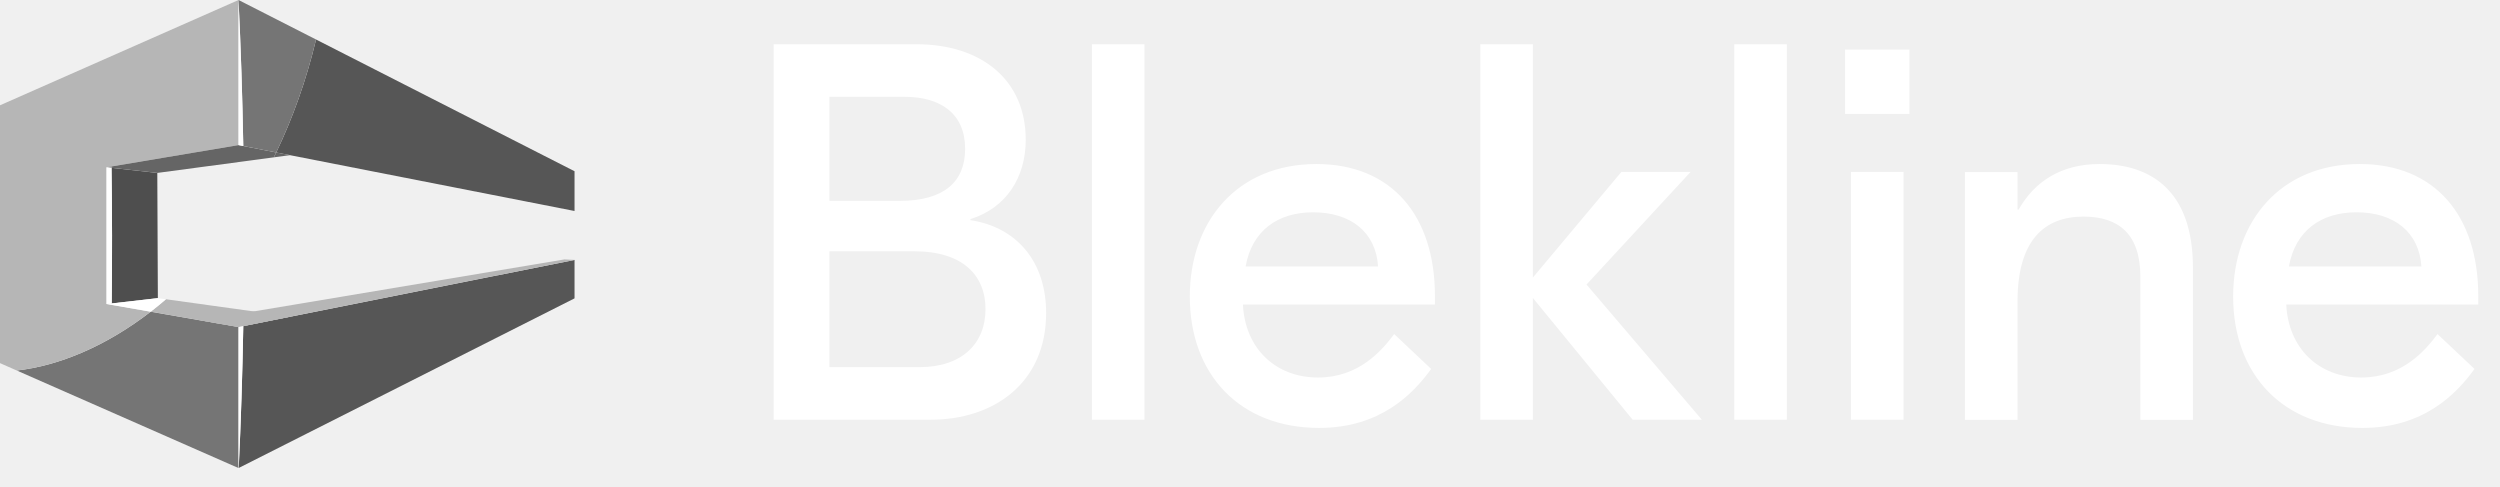
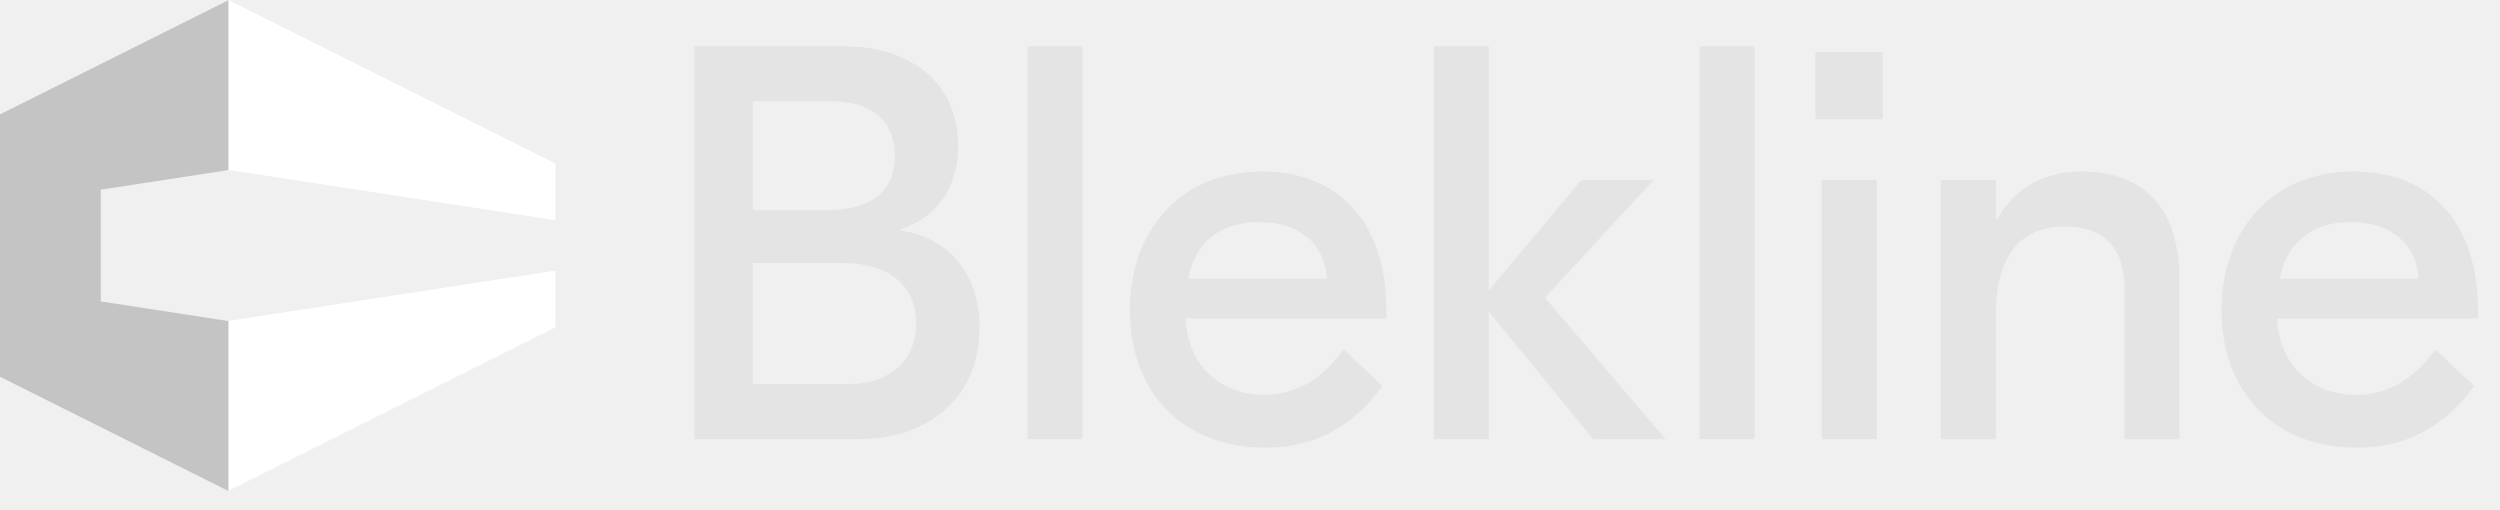
- <svg xmlns="http://www.w3.org/2000/svg" width="113" height="22" viewBox="0 0 113 22" fill="none">
-   <path d="M10.782 14.782V21.157L0.757 16.747C2.667 16.534 4.793 15.646 6.811 14.089L9.052 14.48L10.782 14.782Z" fill="#757575" />
-   <path d="M25.969 7.74V9.537L13.108 7.014H13.107L12.484 6.892C13.219 5.365 13.835 3.663 14.286 1.786L25.969 7.74Z" fill="#565656" />
-   <path d="M25.969 11.748V13.486L10.791 21.152C10.89 19.065 10.959 16.913 10.997 14.739L25.969 11.748Z" fill="#565656" />
-   <path d="M13.107 7.014L12.377 7.112C12.413 7.039 12.449 6.965 12.484 6.892L13.107 7.014Z" fill="#656565" />
-   <path d="M13.146 14.31L10.782 14.782L9.052 14.48L6.811 14.089C7.043 13.911 7.273 13.723 7.502 13.526L11.462 14.076H11.463L13.146 14.31Z" fill="#B6B6B6" />
-   <path d="M25.512 11.725L25.969 11.748L10.782 14.782L9.052 14.48L25.512 11.725Z" fill="#B6B6B6" />
-   <path d="M4.815 7.562V13.741L6.811 14.089C4.793 15.646 2.667 16.534 0.757 16.747L0 16.413V4.759L10.782 0V6.558L4.815 7.562Z" fill="#B6B6B6" />
-   <path d="M5.049 13.715C5.073 11.676 5.07 9.623 5.041 7.586L7.11 7.816L7.135 13.476L5.049 13.715Z" fill="#4E4E4E" />
-   <path d="M12.484 6.892C12.449 6.965 12.413 7.039 12.377 7.112L7.11 7.816L5.041 7.586C5.041 7.566 5.041 7.545 5.04 7.524L10.782 6.558L12.484 6.892Z" fill="#656565" />
-   <path d="M7.502 13.526C7.273 13.723 7.043 13.911 6.811 14.089L4.815 13.741L7.135 13.476L7.502 13.526Z" fill="white" />
-   <path d="M14.286 1.786C13.835 3.663 13.219 5.365 12.484 6.892L10.997 6.6C10.958 4.36 10.886 2.146 10.782 0L14.286 1.786Z" fill="#757575" />
-   <path d="M10.997 6.6L10.782 6.558V0C10.886 2.146 10.958 4.36 10.997 6.6Z" fill="white" />
-   <path d="M10.997 14.739C10.959 16.913 10.89 19.065 10.791 21.152L10.782 21.157V14.782L10.997 14.739Z" fill="white" />
-   <path d="M10.782 21.157L10.791 21.152C10.788 21.215 10.786 21.278 10.782 21.34L10.782 21.157Z" fill="white" />
-   <path d="M5.041 7.586L4.815 7.562L5.04 7.524C5.041 7.545 5.041 7.566 5.041 7.586Z" fill="#757575" />
-   <path d="M5.049 13.715L4.815 13.741V7.562L5.041 7.586C5.07 9.623 5.073 11.676 5.049 13.715Z" fill="white" />
-   <path d="M59.501 7.414C62.919 7.414 64.859 9.766 64.859 13.378V13.766H56.18C56.277 15.754 57.658 17.063 59.573 17.064C61.416 17.064 62.459 15.851 63.017 15.1L64.689 16.676C63.865 17.815 62.386 19.342 59.622 19.342C56.058 19.342 53.779 16.942 53.779 13.402C53.779 10.008 55.913 7.414 59.501 7.414ZM106.66 7.414C110.078 7.414 112.017 9.766 112.018 13.378V13.766H103.338C103.435 15.754 104.816 17.063 106.731 17.064C108.574 17.064 109.618 15.851 110.175 15.1L111.848 16.676C111.024 17.815 109.544 19.342 106.78 19.342C103.216 19.342 100.938 16.942 100.938 13.402C100.938 10.008 103.071 7.414 106.66 7.414ZM94.901 7.414C97.302 7.414 99.12 8.699 99.12 12.093V18.979H96.744V12.506C96.744 10.591 95.775 9.79 94.175 9.79C92.429 9.79 91.192 10.832 91.192 13.62V18.979H88.816V7.777H91.192V9.475H91.241C91.969 8.19 93.18 7.414 94.901 7.414ZM41.418 2C44.376 2 46.363 3.624 46.363 6.315C46.363 8.013 45.49 9.394 43.866 9.903V9.952C45.951 10.267 47.285 11.819 47.285 14.146C47.285 17.322 44.909 18.971 42.072 18.971H34.969V2H41.418ZM51.731 18.971H49.355V2H51.731V18.971ZM69.286 12.546L73.286 7.771H76.414L71.711 12.861L76.923 18.971H73.796L69.286 13.468V18.971H66.91V2H69.286V12.546ZM80.765 18.971H78.389V2H80.765V18.971ZM86.039 18.971H83.663V7.77H86.039V18.971ZM37.49 16.595H41.563C43.479 16.595 44.545 15.528 44.545 13.977C44.545 12.449 43.526 11.358 41.32 11.358H37.49V16.595ZM59.355 9.596C57.755 9.596 56.592 10.421 56.301 12.045H62.289C62.192 10.493 61.053 9.596 59.355 9.596ZM106.514 9.596C104.913 9.596 103.75 10.421 103.459 12.045H109.447C109.35 10.493 108.211 9.596 106.514 9.596ZM37.49 9.079H40.666C42.654 9.079 43.624 8.231 43.624 6.728C43.624 5.128 42.509 4.376 40.885 4.376H37.49V9.079ZM86.306 5.151H83.397V2.242H86.306V5.151Z" fill="white" />
+ <svg xmlns="http://www.w3.org/2000/svg" width="108" height="22" viewBox="0 0 108 22" fill="none">
+   <path d="M9.593 21.339L9.592 21.338H9.593L9.593 21.339ZM9.866 13.863L24 11.688V14.135L9.866 21.202V7.339H9.866V13.863ZM24 7.067V9.514L9.866 7.339H9.866V0L24 7.067Z" fill="white" />
+   <path d="M9.866 7.347L4.354 8.194V13.021L9.866 13.87V21.21L4.354 18.453L0 16.276V4.94L2.177 3.853L9.866 0.008V7.347Z" fill="#C4C4C4" />
+   <path d="M101.691 7.41C105.109 7.41 107.049 9.762 107.049 13.374V13.762H98.369C98.466 15.75 99.848 17.059 101.763 17.059C103.606 17.059 104.649 15.847 105.206 15.096L106.879 16.672C106.055 17.811 104.576 19.338 101.812 19.338C98.248 19.338 95.969 16.938 95.969 13.399C95.969 10.004 98.102 7.41 101.691 7.41ZM101.545 9.592C99.945 9.592 98.781 10.416 98.49 12.041H104.479C104.382 10.489 103.242 9.592 101.545 9.592Z" fill="#E4E4E4" />
+   <path d="M89.933 7.41C92.333 7.41 94.151 8.695 94.151 12.089V18.975H91.776V12.502C91.776 10.586 90.806 9.786 89.206 9.786C87.46 9.786 86.224 10.829 86.224 13.617V18.975H83.848V7.774H86.224V9.471H86.272C86.999 8.186 88.212 7.41 89.933 7.41Z" fill="#E4E4E4" />
+   <path d="M78.428 2.242H81.337V5.152H78.428V2.242ZM81.07 18.971H78.694V7.77H81.07V18.971Z" fill="#E4E4E4" />
+   <path d="M73.42 2H75.796V18.971H73.42V2Z" fill="#E4E4E4" />
+   <path d="M66.742 12.861L71.954 18.971H68.827L64.317 13.468V18.971H61.941V2H64.317V12.546L68.318 7.77H71.445L66.742 12.861Z" fill="#E4E4E4" />
+   <path d="M54.532 7.41C57.951 7.41 59.89 9.762 59.89 13.374V13.762H51.211C51.308 15.75 52.69 17.059 54.605 17.059C56.447 17.059 57.49 15.847 58.048 15.096L59.72 16.672C58.896 17.811 57.417 19.338 54.653 19.338C51.089 19.338 48.81 16.938 48.81 13.399C48.81 10.004 50.944 7.41 54.532 7.41ZM54.387 9.592C52.786 9.592 51.623 10.416 51.332 12.041H57.32C57.223 10.489 56.084 9.592 54.387 9.592Z" fill="#E4E4E4" />
+   <path d="M44.387 2H46.763V18.971H44.387V2Z" fill="#E4E4E4" />
+   <path d="M38.898 9.904V9.952C40.983 10.267 42.316 11.819 42.316 14.146C42.316 17.322 39.94 18.971 37.104 18.971H30V2H36.449C39.407 2 41.395 3.624 41.395 6.315C41.395 8.013 40.522 9.395 38.898 9.904ZM35.916 4.376H32.521V9.079H35.697C37.685 9.079 38.655 8.231 38.655 6.728C38.655 5.128 37.54 4.376 35.916 4.376ZM32.521 16.595H36.594C38.51 16.595 39.577 15.528 39.577 13.977C39.577 12.449 38.558 11.358 36.352 11.358H32.521V16.595Z" fill="#E4E4E4" />
</svg>
